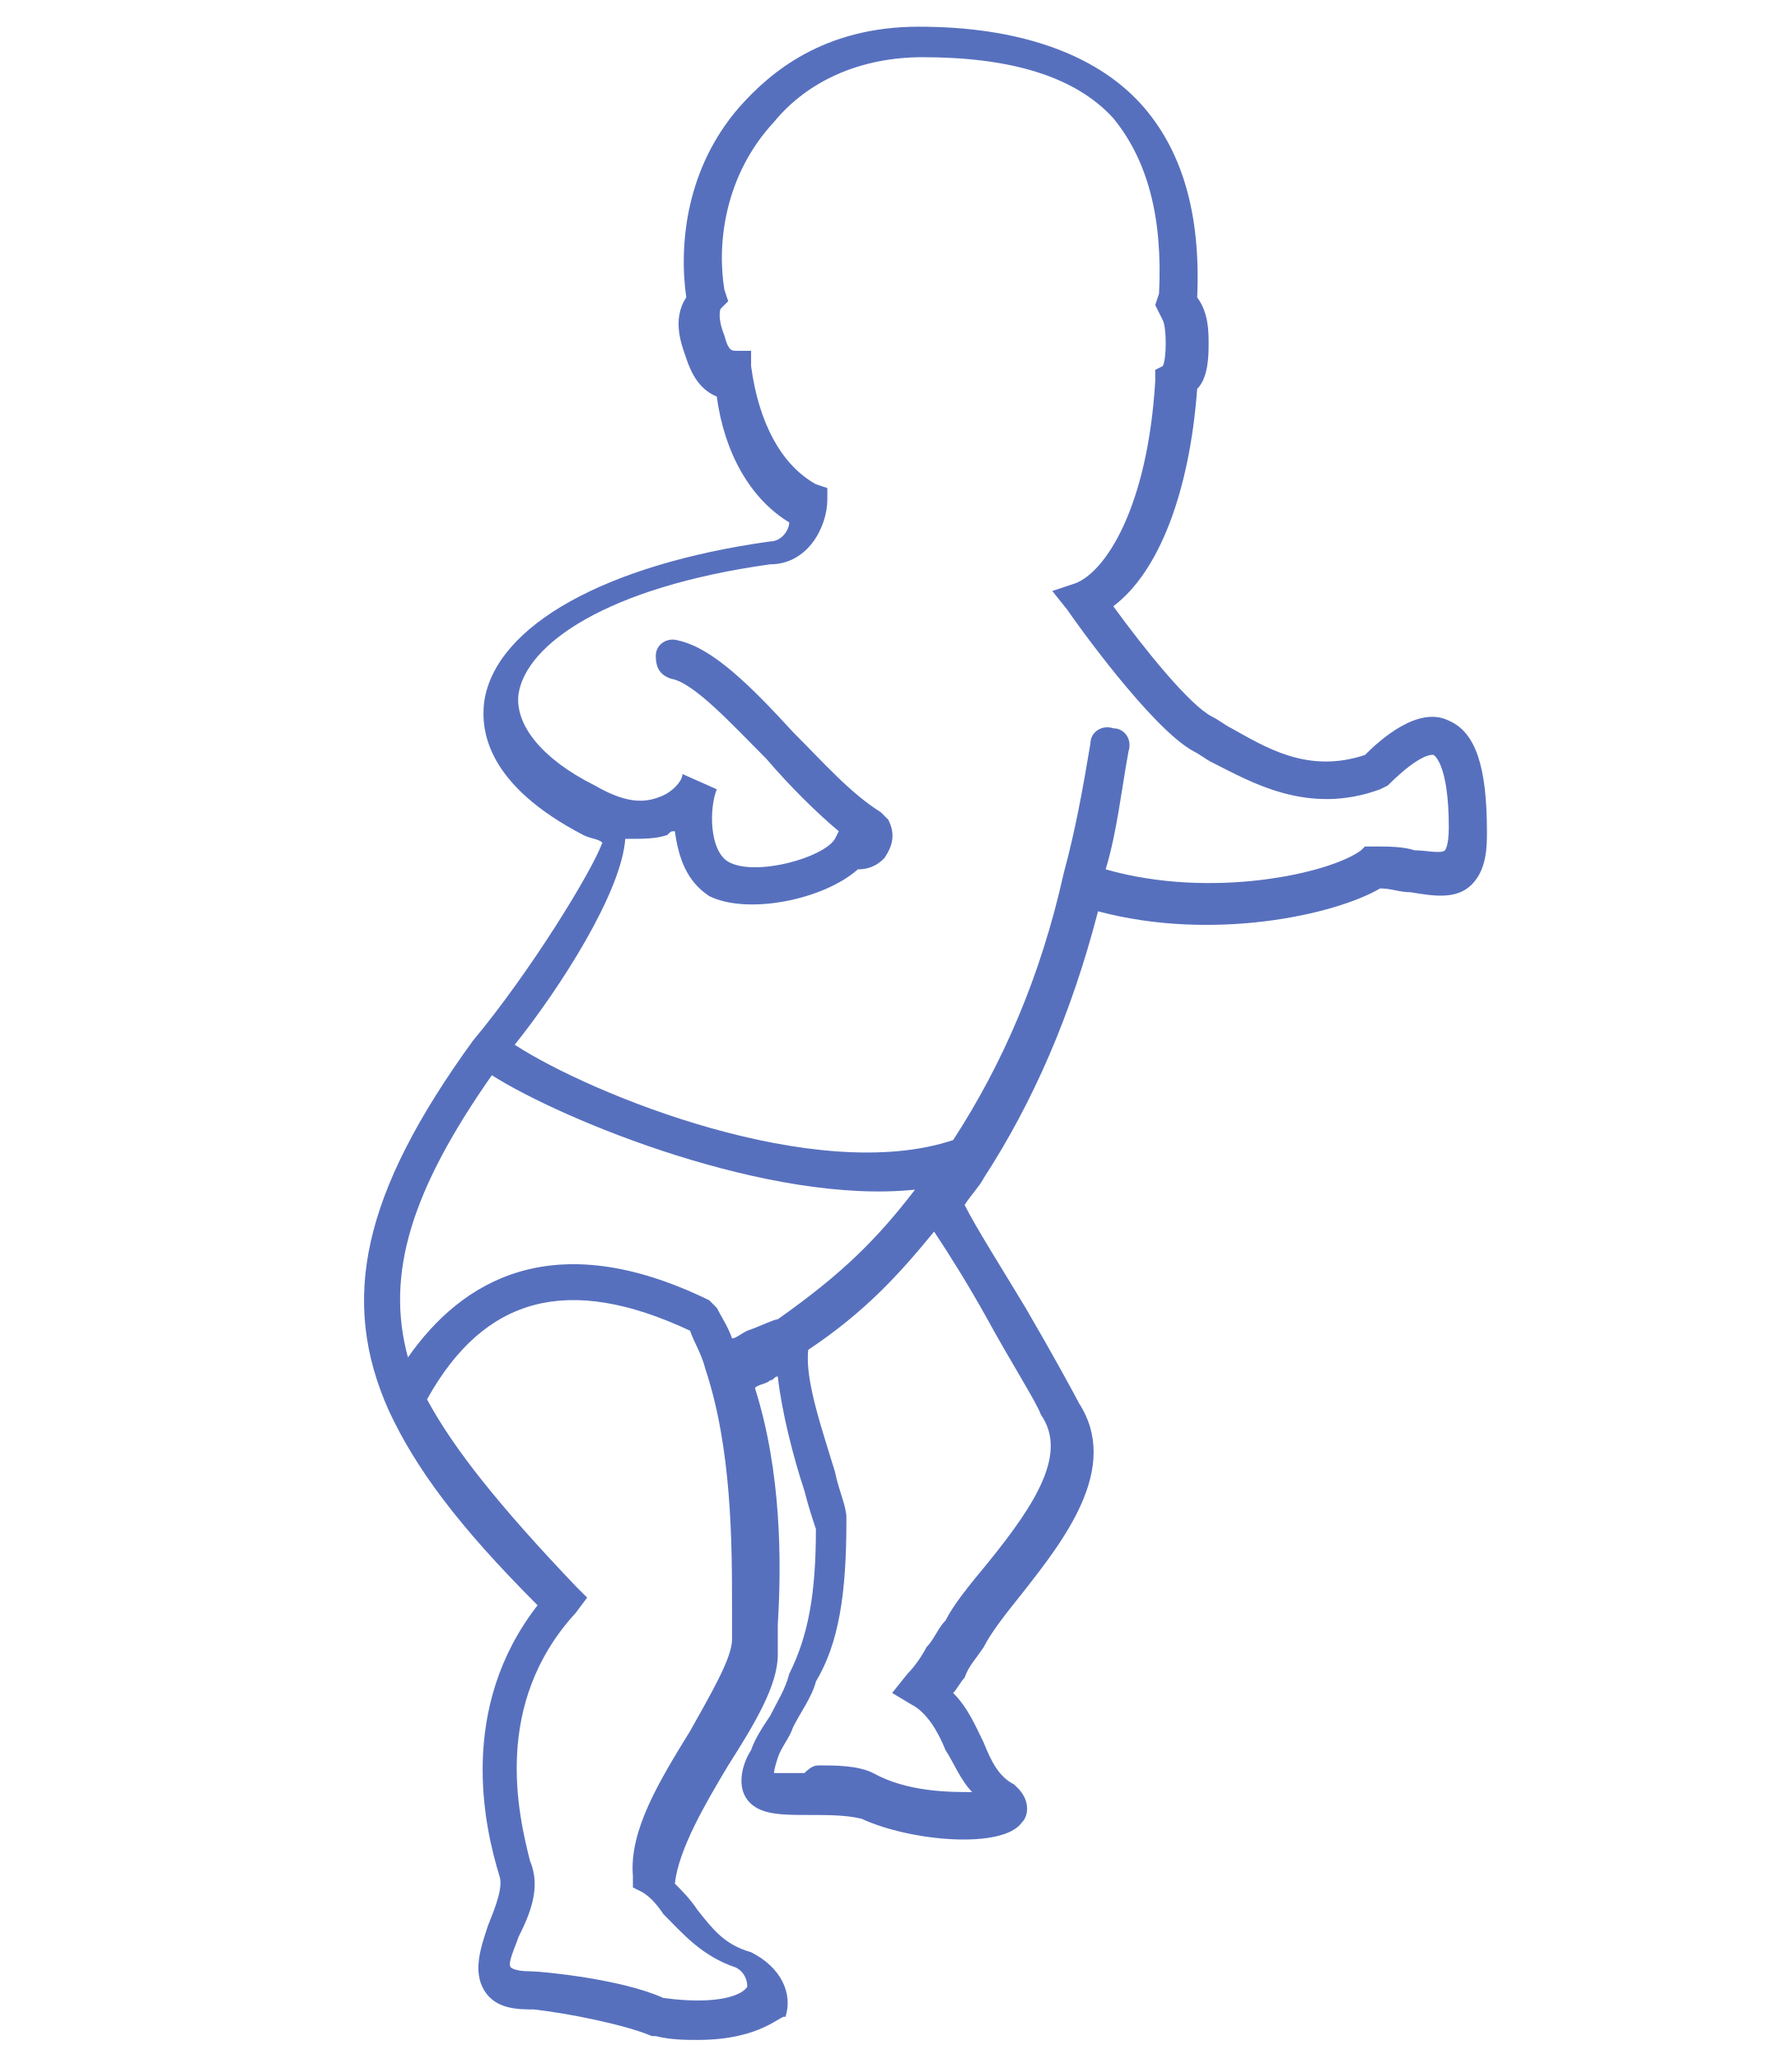
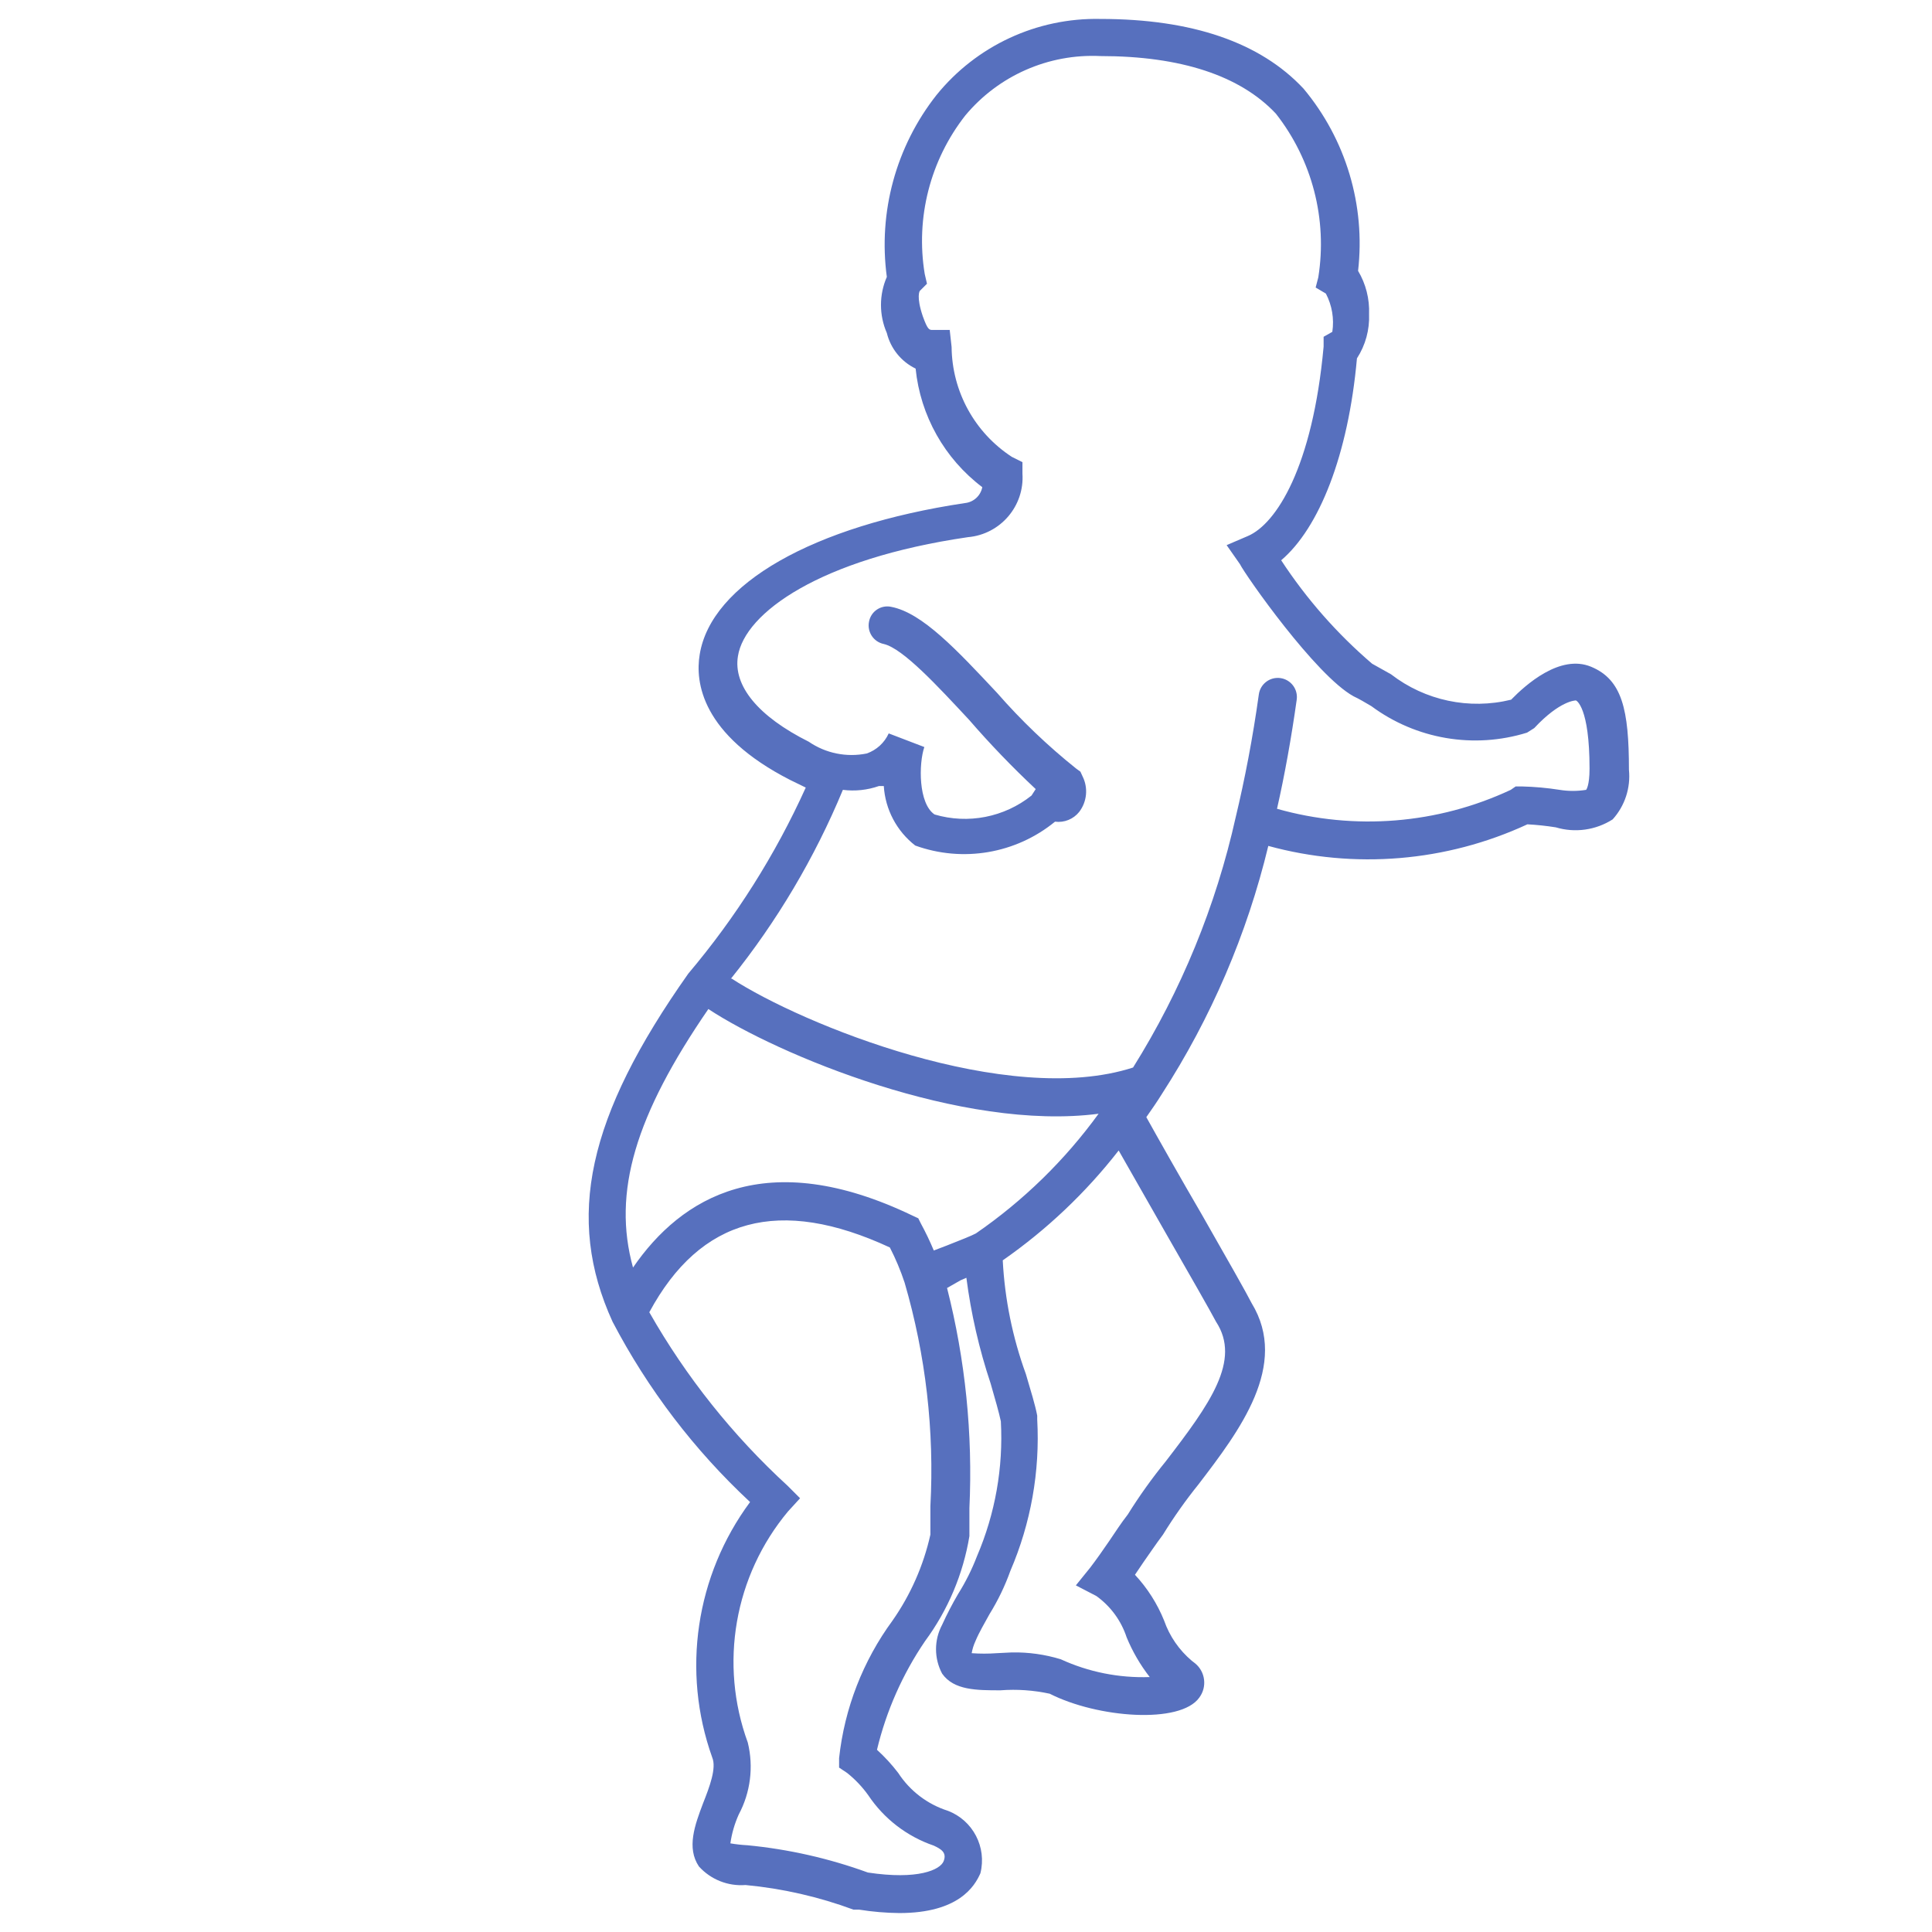
- <svg xmlns="http://www.w3.org/2000/svg" version="1.1" id="Layer_1" x="0px" y="0px" viewBox="0 0 47 54" style="enable-background:new 0 0 47 54;" xml:space="preserve">
-   <style type="text/css">
- 	.st0{fill:#5770BE;}
- </style>
-   <g>
-     <path class="st0" d="M18.3,53.5c-0.3,0-0.7,0-1.1-0.1l-0.1,0c-0.7-0.3-2.2-0.6-3.1-0.7c-0.4,0-1,0-1.3-0.5   c-0.3-0.5-0.1-1.1,0.1-1.7c0.2-0.5,0.4-1,0.3-1.3c-0.4-1.3-1.1-4.4,1-7.1c-2.1-2.1-3.2-3.6-3.9-5.1c0,0,0,0,0,0   c-1.3-2.9-0.7-5.7,2.2-9.7c0,0,0,0,0,0c0,0,0,0,0,0c1.5-1.8,3.1-4.4,3.4-5.2c-0.1-0.1-0.3-0.1-0.5-0.2c-2.5-1.3-2.7-2.7-2.6-3.5   c0.3-2,3.2-3.6,7.5-4.2c0.3,0,0.5-0.3,0.5-0.5c-1-0.6-1.7-1.8-1.9-3.3c-0.5-0.2-0.7-0.7-0.8-1c-0.1-0.3-0.4-1,0-1.6   c-0.2-1.4,0-3.4,1.4-5c0.8-0.9,2.2-2.1,4.7-2.1c2.6,0,4.6,0.7,5.8,2c1.1,1.2,1.6,2.9,1.5,5.1c0.3,0.4,0.3,0.9,0.3,1.2   c0,0.3,0,0.9-0.3,1.2c-0.2,2.7-1,4.8-2.2,5.7c0.8,1.1,2,2.6,2.6,2.9c0.2,0.1,0.3,0.2,0.5,0.3c0.9,0.5,2,1.2,3.5,0.7   c0.4-0.4,1.4-1.3,2.2-0.9c0.7,0.3,1,1.2,1,2.9c0,0.4,0,1-0.4,1.4c-0.4,0.4-1,0.3-1.6,0.2c-0.3,0-0.5-0.1-0.8-0.1   c-1.2,0.7-4.4,1.4-7.4,0.6c-0.7,2.7-1.7,5-3,7c0,0,0,0,0,0c-0.1,0.2-0.3,0.4-0.5,0.7c0.3,0.6,1,1.7,1.6,2.7   c0.7,1.2,1.3,2.3,1.4,2.5c1.1,1.7-0.4,3.6-1.5,5c-0.4,0.5-0.8,1-1,1.4c-0.2,0.3-0.4,0.5-0.5,0.8c-0.1,0.1-0.2,0.3-0.3,0.4   c0.4,0.4,0.6,0.9,0.8,1.3c0.2,0.5,0.4,0.9,0.8,1.1l0.1,0.1c0.3,0.3,0.3,0.7,0.1,0.9c-0.5,0.7-2.9,0.5-4.2-0.1   c-0.4-0.1-0.9-0.1-1.4-0.1c-0.7,0-1.3,0-1.6-0.4c-0.3-0.4-0.1-1,0.1-1.3c0.1-0.3,0.3-0.6,0.5-0.9c0.2-0.4,0.4-0.7,0.5-1.1   c0.5-1,0.7-2.1,0.7-3.8c-0.1-0.3-0.2-0.6-0.3-1c-0.3-0.9-0.6-2.1-0.7-3c-0.1,0-0.1,0.1-0.2,0.1c-0.1,0.1-0.3,0.1-0.4,0.2   c0.7,2.2,0.7,4.6,0.6,6.2l0,0.8c0,0.8-0.6,1.8-1.3,2.9c-0.6,1-1.3,2.2-1.4,3.1c0.2,0.2,0.4,0.4,0.6,0.7c0.4,0.5,0.7,0.9,1.4,1.1   c0.8,0.4,1.1,1.1,0.9,1.7C20.5,52.8,20,53.5,18.3,53.5z M17.4,52.4c1.5,0.2,2.1-0.1,2.2-0.3c0-0.2-0.1-0.4-0.3-0.5   c-0.9-0.3-1.4-0.9-1.9-1.4c-0.2-0.3-0.4-0.5-0.6-0.6l-0.2-0.1l0-0.3c-0.1-1.2,0.7-2.5,1.5-3.8c0.5-0.9,1.1-1.9,1.1-2.4l0-0.8   c0-1.7,0-4.2-0.7-6.3c0,0,0,0,0,0c-0.1-0.4-0.3-0.7-0.4-1c-3.2-1.5-5.4-0.9-6.9,1.8c0.7,1.3,1.9,2.8,3.9,4.9l0.3,0.3l-0.3,0.4   c-2.2,2.4-1.5,5.3-1.2,6.5c0.3,0.7,0,1.4-0.3,2c-0.1,0.3-0.3,0.7-0.2,0.8h0c0,0,0.1,0.1,0.5,0.1C14.2,51.7,16.3,51.9,17.4,52.4z    M21.5,46.3c0.4,0,1,0,1.4,0.2c0.9,0.5,2,0.5,2.6,0.5c-0.3-0.3-0.5-0.8-0.7-1.1c-0.2-0.5-0.5-1-0.9-1.2l-0.5-0.3l0.4-0.5   c0.2-0.2,0.4-0.5,0.5-0.7c0.2-0.2,0.3-0.5,0.5-0.7c0.2-0.4,0.6-0.9,1.1-1.5c1.3-1.6,2.1-2.9,1.4-3.9c-0.1-0.3-0.8-1.4-1.4-2.5   c-0.5-0.9-1-1.7-1.4-2.3c-0.9,1.1-1.8,2.1-3.3,3.1c-0.1,0.8,0.4,2.2,0.7,3.2c0.1,0.5,0.3,0.9,0.3,1.2l0,0.1c0,1.9-0.2,3.2-0.8,4.2   c-0.1,0.4-0.4,0.8-0.6,1.2c-0.1,0.3-0.3,0.5-0.4,0.8c-0.1,0.3-0.1,0.4-0.1,0.4c0.1,0,0.5,0,0.8,0C21.3,46.3,21.4,46.3,21.5,46.3z    M12.9,28.2c-2.1,3-2.8,5.2-2.2,7.4c1.4-2,3.8-3.5,7.9-1.5l0.1,0.1l0.1,0.1c0.1,0.2,0.3,0.5,0.4,0.8c0.1,0,0.2-0.1,0.4-0.2   c0.3-0.1,0.7-0.3,0.8-0.3c1.7-1.2,2.6-2.1,3.6-3.4C20.2,31.6,14.8,29.4,12.9,28.2z M13.5,27.4c2,1.3,7.9,3.7,11.5,2.5   c1.3-2,2.3-4.3,2.9-7c0,0,0,0,0,0c0.3-1.1,0.5-2.2,0.7-3.4c0-0.3,0.3-0.5,0.6-0.4c0.3,0,0.5,0.3,0.4,0.6c-0.2,1.1-0.3,2.1-0.6,3.1   c2.8,0.8,5.9,0.1,6.7-0.5l0.1-0.1H36c0.4,0,0.8,0,1.1,0.1c0.3,0,0.7,0.1,0.8,0c0,0,0.1-0.1,0.1-0.6c0-1.7-0.4-1.9-0.4-1.9   c0,0-0.3-0.1-1.2,0.8l-0.2,0.1c-1.9,0.7-3.4-0.2-4.4-0.7c-0.2-0.1-0.3-0.2-0.5-0.3c-1.1-0.6-3.1-3.4-3.3-3.7l-0.4-0.5l0.6-0.2   c0.8-0.3,1.9-2,2.1-5.3l0-0.3l0.2-0.1c0.1-0.2,0.1-1,0-1.2L30.3,8l0.1-0.3c0.1-2-0.3-3.5-1.2-4.6c-1-1.1-2.7-1.6-5-1.6   c-1.6,0-3,0.6-3.9,1.7C19,4.6,18.8,6.4,19,7.6l0.1,0.3l-0.2,0.2c0,0-0.1,0.2,0.1,0.7c0.1,0.4,0.2,0.4,0.3,0.4h0.4l0,0.4   c0.2,1.5,0.8,2.6,1.7,3.1l0.3,0.1v0.3c0,0.7-0.5,1.7-1.5,1.7c-4.3,0.6-6.4,2.1-6.6,3.4c-0.1,0.8,0.6,1.7,2,2.4   c0.7,0.4,1.2,0.5,1.7,0.3c0.3-0.1,0.6-0.4,0.6-0.6l0.9,0.4c-0.2,0.5-0.2,1.6,0.3,1.9c0.7,0.4,2.5-0.1,2.8-0.6l0.1-0.2   c-0.6-0.5-1.3-1.2-1.9-1.9c-0.9-0.9-1.9-2-2.5-2.1c-0.3-0.1-0.4-0.3-0.4-0.6s0.3-0.5,0.6-0.4c0.9,0.2,1.9,1.2,3,2.4   c0.8,0.8,1.5,1.6,2.3,2.1l0.1,0.1l0.1,0.1c0.2,0.4,0.1,0.7-0.1,1c-0.1,0.1-0.3,0.3-0.7,0.3c-0.9,0.8-2.9,1.2-3.9,0.7   c-0.6-0.4-0.8-1-0.9-1.7c-0.1,0-0.1,0-0.2,0.1c-0.3,0.1-0.6,0.1-1.1,0.1C16.3,23.4,14.7,25.9,13.5,27.4z" />
-   </g>
+ <svg xmlns="http://www.w3.org/2000/svg" id="Calque_1" data-name="Calque 1" viewBox="0 0 51 51">
+   <defs>
+     <style>.cls-1{fill:#5770be;}</style>
+   </defs>
+   <path class="cls-1" d="M23.74,50.5a7.21,7.21,0,0,1-1.06-.09l-.15,0a11.23,11.23,0,0,0-2.85-.65,1.5,1.5,0,0,1-1.23-.49c-.33-.49-.11-1.09.11-1.67.17-.43.36-.93.24-1.21a7.24,7.24,0,0,1,1-6.74,17.73,17.73,0,0,1-3.63-4.76h0c-1.25-2.74-.67-5.41,2-9.19v0l0,0a21.06,21.06,0,0,0,3.1-4.91l-.41-.2c-2.35-1.2-2.51-2.59-2.39-3.31.3-1.87,3-3.4,7-4a.52.52,0,0,0,.46-.42,4.49,4.49,0,0,1-1.76-3.13,1.42,1.42,0,0,1-.76-.94,1.85,1.85,0,0,1,0-1.48,6.38,6.38,0,0,1,1.31-4.8A5.42,5.42,0,0,1,29.05.5c2.42,0,4.22.62,5.36,1.84a6.37,6.37,0,0,1,1.44,4.81,2.07,2.07,0,0,1,.29,1.14,2,2,0,0,1-.32,1.17c-.23,2.56-1,4.48-2,5.33a12.89,12.89,0,0,0,2.4,2.73l.5.28a3.73,3.73,0,0,0,3.17.67c.38-.39,1.29-1.21,2.11-.87s1,1.13,1,2.72a1.7,1.7,0,0,1-.43,1.31,1.82,1.82,0,0,1-1.5.21,7.21,7.21,0,0,0-.75-.08,10,10,0,0,1-6.84.57,21.22,21.22,0,0,1-2.81,6.55h0c-.13.21-.27.41-.41.61.3.54.91,1.62,1.47,2.58.64,1.12,1.19,2.09,1.31,2.33,1,1.64-.33,3.38-1.4,4.78a12.93,12.93,0,0,0-.94,1.33c-.21.28-.36.51-.51.72l-.23.34a3.94,3.94,0,0,1,.77,1.21,2.44,2.44,0,0,0,.73,1.06l.09.07a.66.66,0,0,1,.11.9c-.5.71-2.69.54-3.95-.1a4.51,4.51,0,0,0-1.3-.09c-.63,0-1.23,0-1.54-.44a1.37,1.37,0,0,1,0-1.29,8.89,8.89,0,0,1,.42-.81,5.74,5.74,0,0,0,.5-1,7.94,7.94,0,0,0,.63-3.56c-.05-.24-.15-.58-.27-1a14.78,14.78,0,0,1-.64-2.79l-.16.07L25,34a19.8,19.8,0,0,1,.59,5.81v.74a6.43,6.43,0,0,1-1.17,2.77,8.7,8.7,0,0,0-1.27,2.87,4.6,4.6,0,0,1,.56.61,2.45,2.45,0,0,0,1.31,1,1.4,1.4,0,0,1,.86,1.65C25.73,49.79,25.31,50.5,23.74,50.5Zm-.83-1.07c1.32.2,1.91-.07,2-.3s-.07-.32-.26-.41a3.4,3.4,0,0,1-1.73-1.33,2.92,2.92,0,0,0-.56-.59l-.21-.14v-.25a7.51,7.51,0,0,1,1.41-3.63,6.38,6.38,0,0,0,1-2.27v-.75a17.68,17.68,0,0,0-.68-5.9h0a6.48,6.48,0,0,0-.39-.93c-2.91-1.35-5-.79-6.35,1.71a18.89,18.89,0,0,0,3.65,4.58l.33.33-.32.35A6.2,6.2,0,0,0,19.74,46a2.68,2.68,0,0,1-.24,1.9,2.85,2.85,0,0,0-.22.76,3.88,3.88,0,0,0,.45.05A12.91,12.91,0,0,1,22.91,49.43Zm3.8-5.81A4.14,4.14,0,0,1,28,43.8a5.19,5.19,0,0,0,2.35.47,4.48,4.48,0,0,1-.61-1.05,2.18,2.18,0,0,0-.8-1.09l-.54-.28.38-.47c.16-.21.33-.45.5-.7s.31-.47.49-.7a13.6,13.6,0,0,1,1-1.4c1.17-1.52,2-2.67,1.33-3.69-.13-.25-.73-1.3-1.31-2.31l-1.26-2.21a14.06,14.06,0,0,1-3.06,2.9,10.34,10.34,0,0,0,.61,3c.13.44.25.83.3,1.1v.1a8.88,8.88,0,0,1-.71,4,6,6,0,0,1-.55,1.14c-.13.24-.27.47-.37.71a1.28,1.28,0,0,0-.1.32,4.56,4.56,0,0,0,.66,0Zm-8-17c-1.94,2.82-2.55,4.85-2,6.84,1.27-1.85,3.51-3.23,7.38-1.37l.15.07.07.14a7.75,7.75,0,0,1,.34.71l.34-.13c.33-.13.66-.26.77-.32A13.39,13.39,0,0,0,29,29.4C25.4,29.87,20.52,27.84,18.69,26.63Zm.6-.79c1.86,1.21,7.29,3.42,10.6,2.35a21.11,21.11,0,0,0,2.71-6.61h0c.24-1,.45-2.09.61-3.24a.5.5,0,0,1,1,.14c-.14,1-.32,2-.52,2.88a8.86,8.86,0,0,0,6.17-.5l.13-.09h.16a7.6,7.6,0,0,1,1,.09,2.19,2.19,0,0,0,.7,0s.09-.1.09-.56c0-1.63-.35-1.8-.36-1.8s-.42,0-1.1.73l-.19.12a4.61,4.61,0,0,1-4.11-.7c-.17-.1-.32-.19-.47-.26-1-.55-2.85-3.19-3-3.49l-.35-.5.56-.24c.75-.32,1.71-1.82,2-5l0-.26.23-.13A1.65,1.65,0,0,0,35,7.75l-.27-.16.07-.27A5.58,5.58,0,0,0,33.68,3c-.94-1-2.5-1.52-4.63-1.52a4.37,4.37,0,0,0-3.57,1.57,5.37,5.37,0,0,0-1.07,4.18l.06.26-.19.19s-.1.14.08.67c.13.36.17.36.26.36h.45l.05.45a3.5,3.5,0,0,0,1.59,2.9l.28.14v.3a1.58,1.58,0,0,1-1.44,1.68c-3.91.57-5.89,2-6.07,3.14-.13.78.53,1.59,1.87,2.26a2,2,0,0,0,1.53.31,1,1,0,0,0,.58-.53l.94.36c-.15.44-.16,1.49.27,1.78A2.82,2.82,0,0,0,27.23,21l.11-.17A24.34,24.34,0,0,1,25.58,19c-.82-.88-1.74-1.88-2.25-2a.5.5,0,0,1-.39-.59.49.49,0,0,1,.59-.39c.82.16,1.73,1.14,2.79,2.27a16.21,16.21,0,0,0,2.09,2l.11.08.06.13a.89.89,0,0,1-.09.93.7.7,0,0,1-.64.26,3.79,3.79,0,0,1-3.69.63,2.16,2.16,0,0,1-.83-1.57l-.13,0a2.08,2.08,0,0,1-.95.1A20.47,20.47,0,0,1,19.29,25.84Z" />
</svg>
